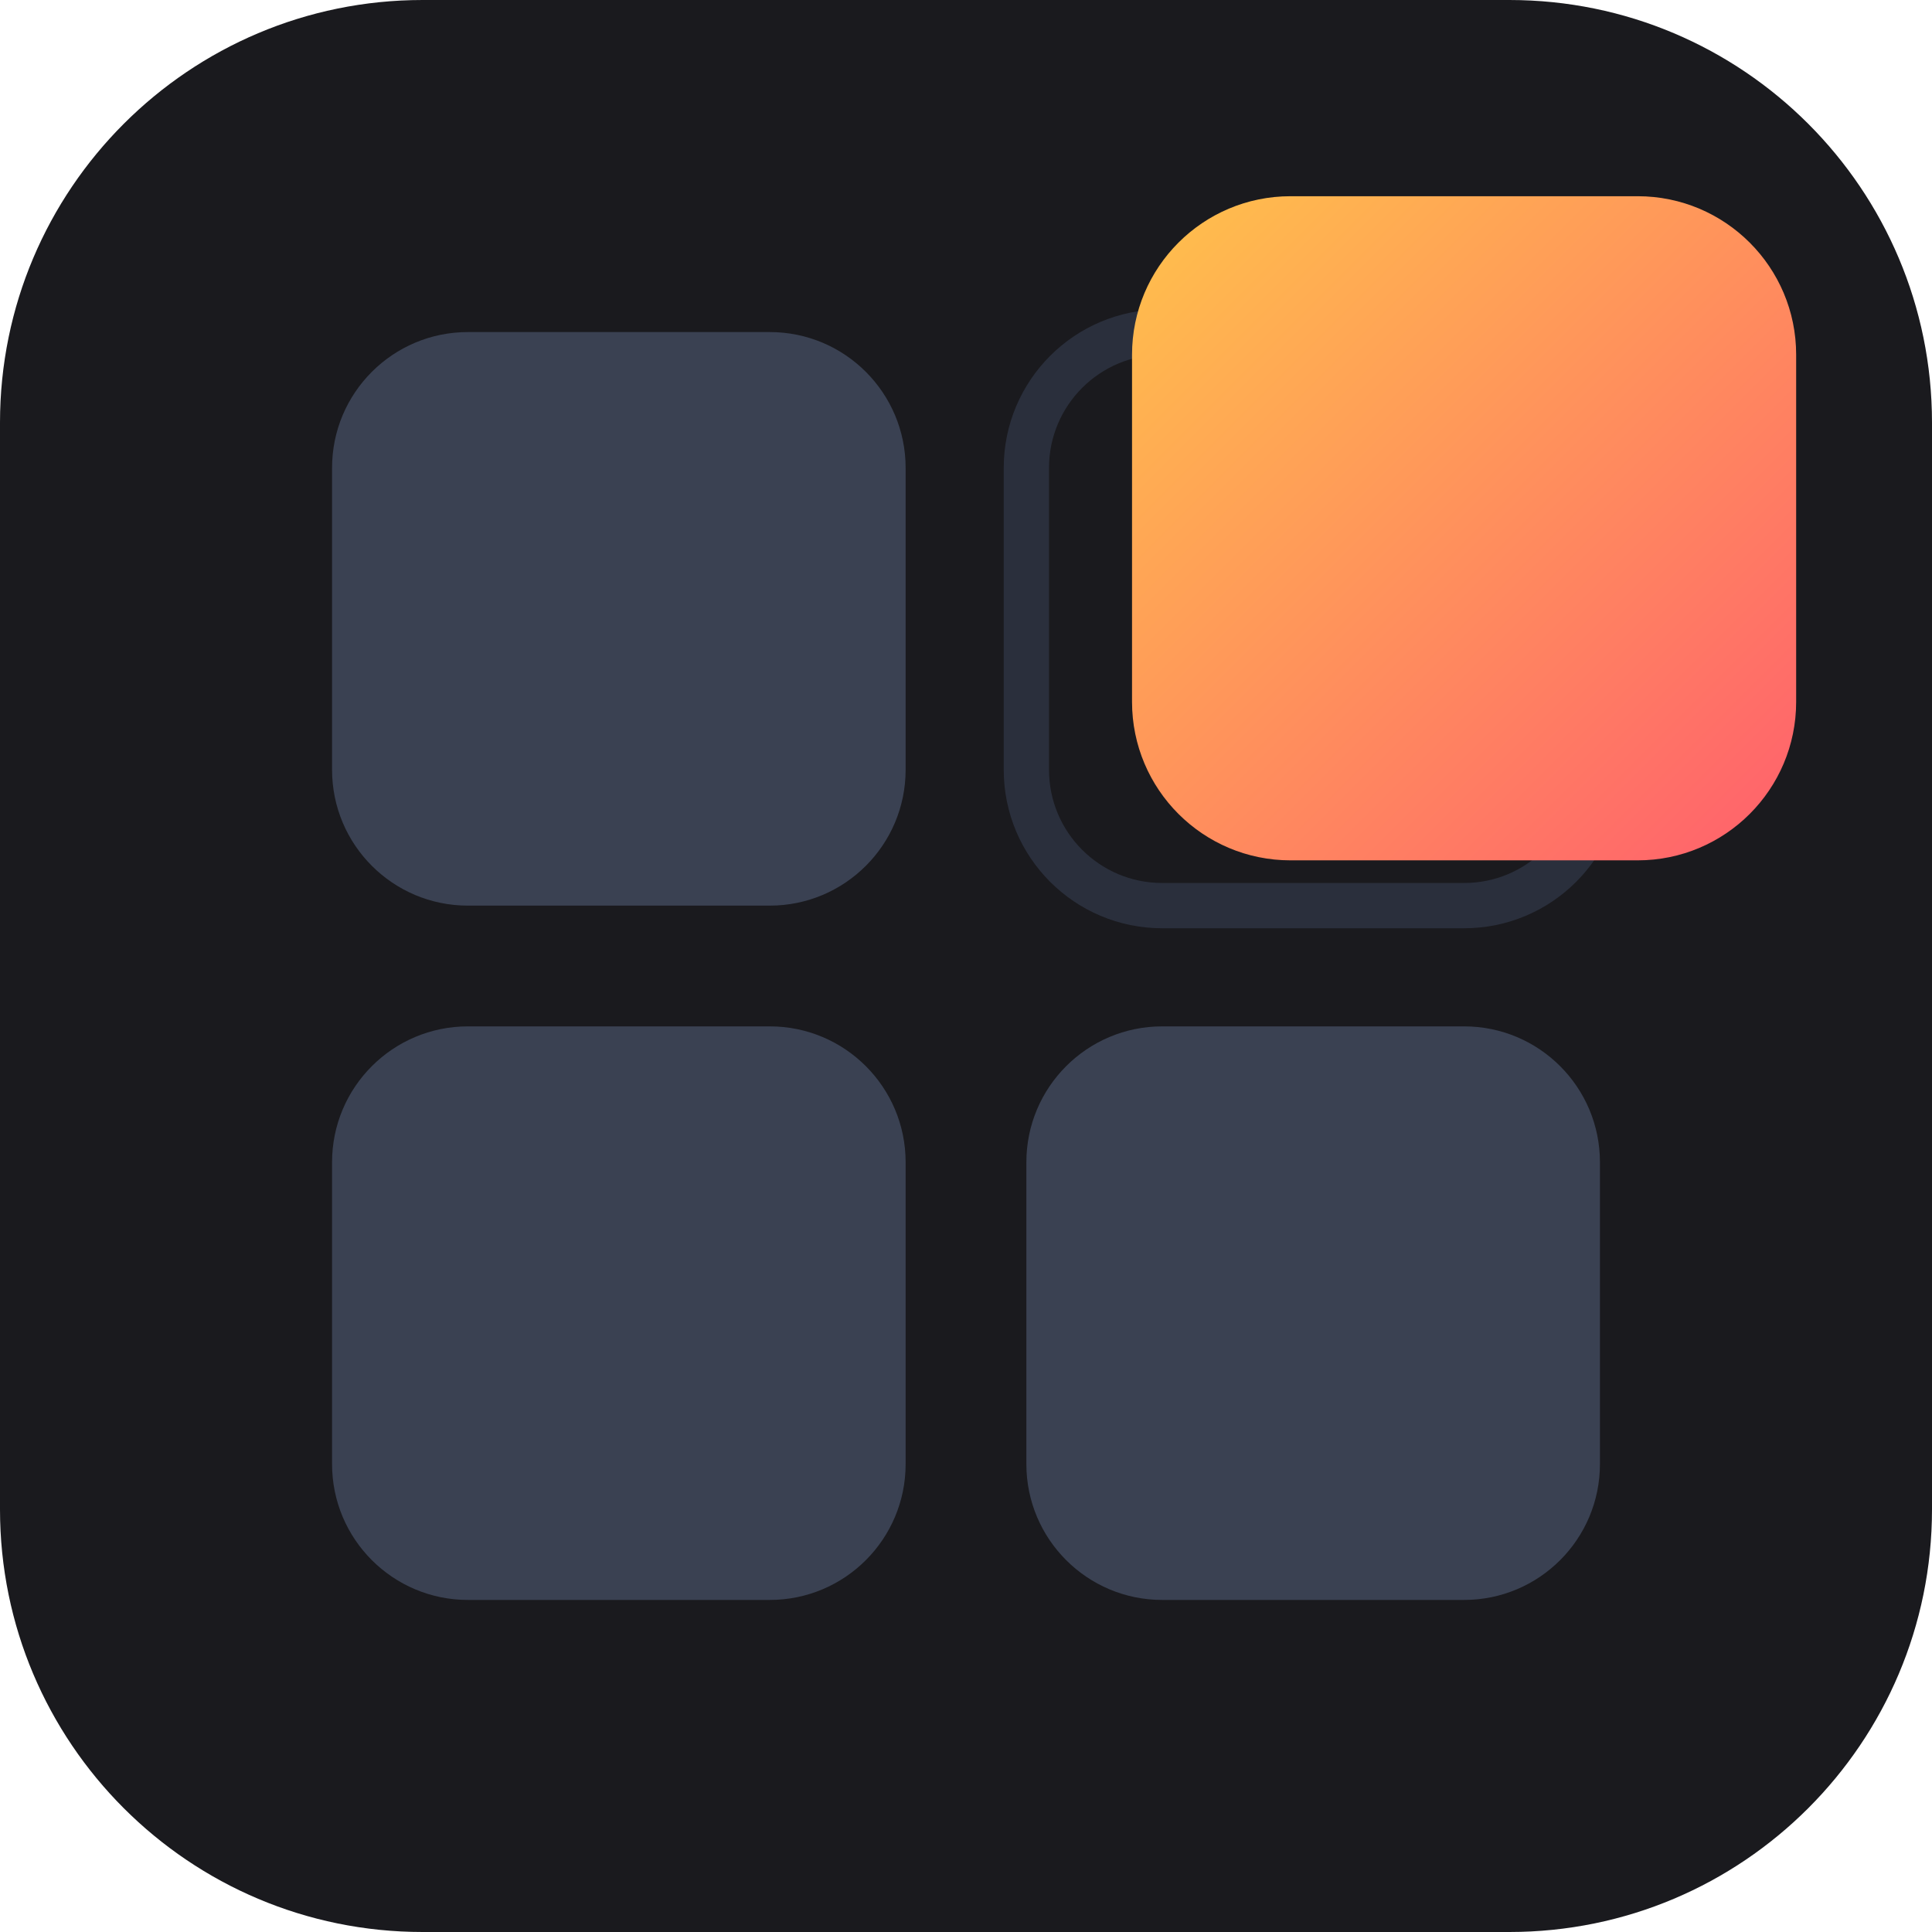
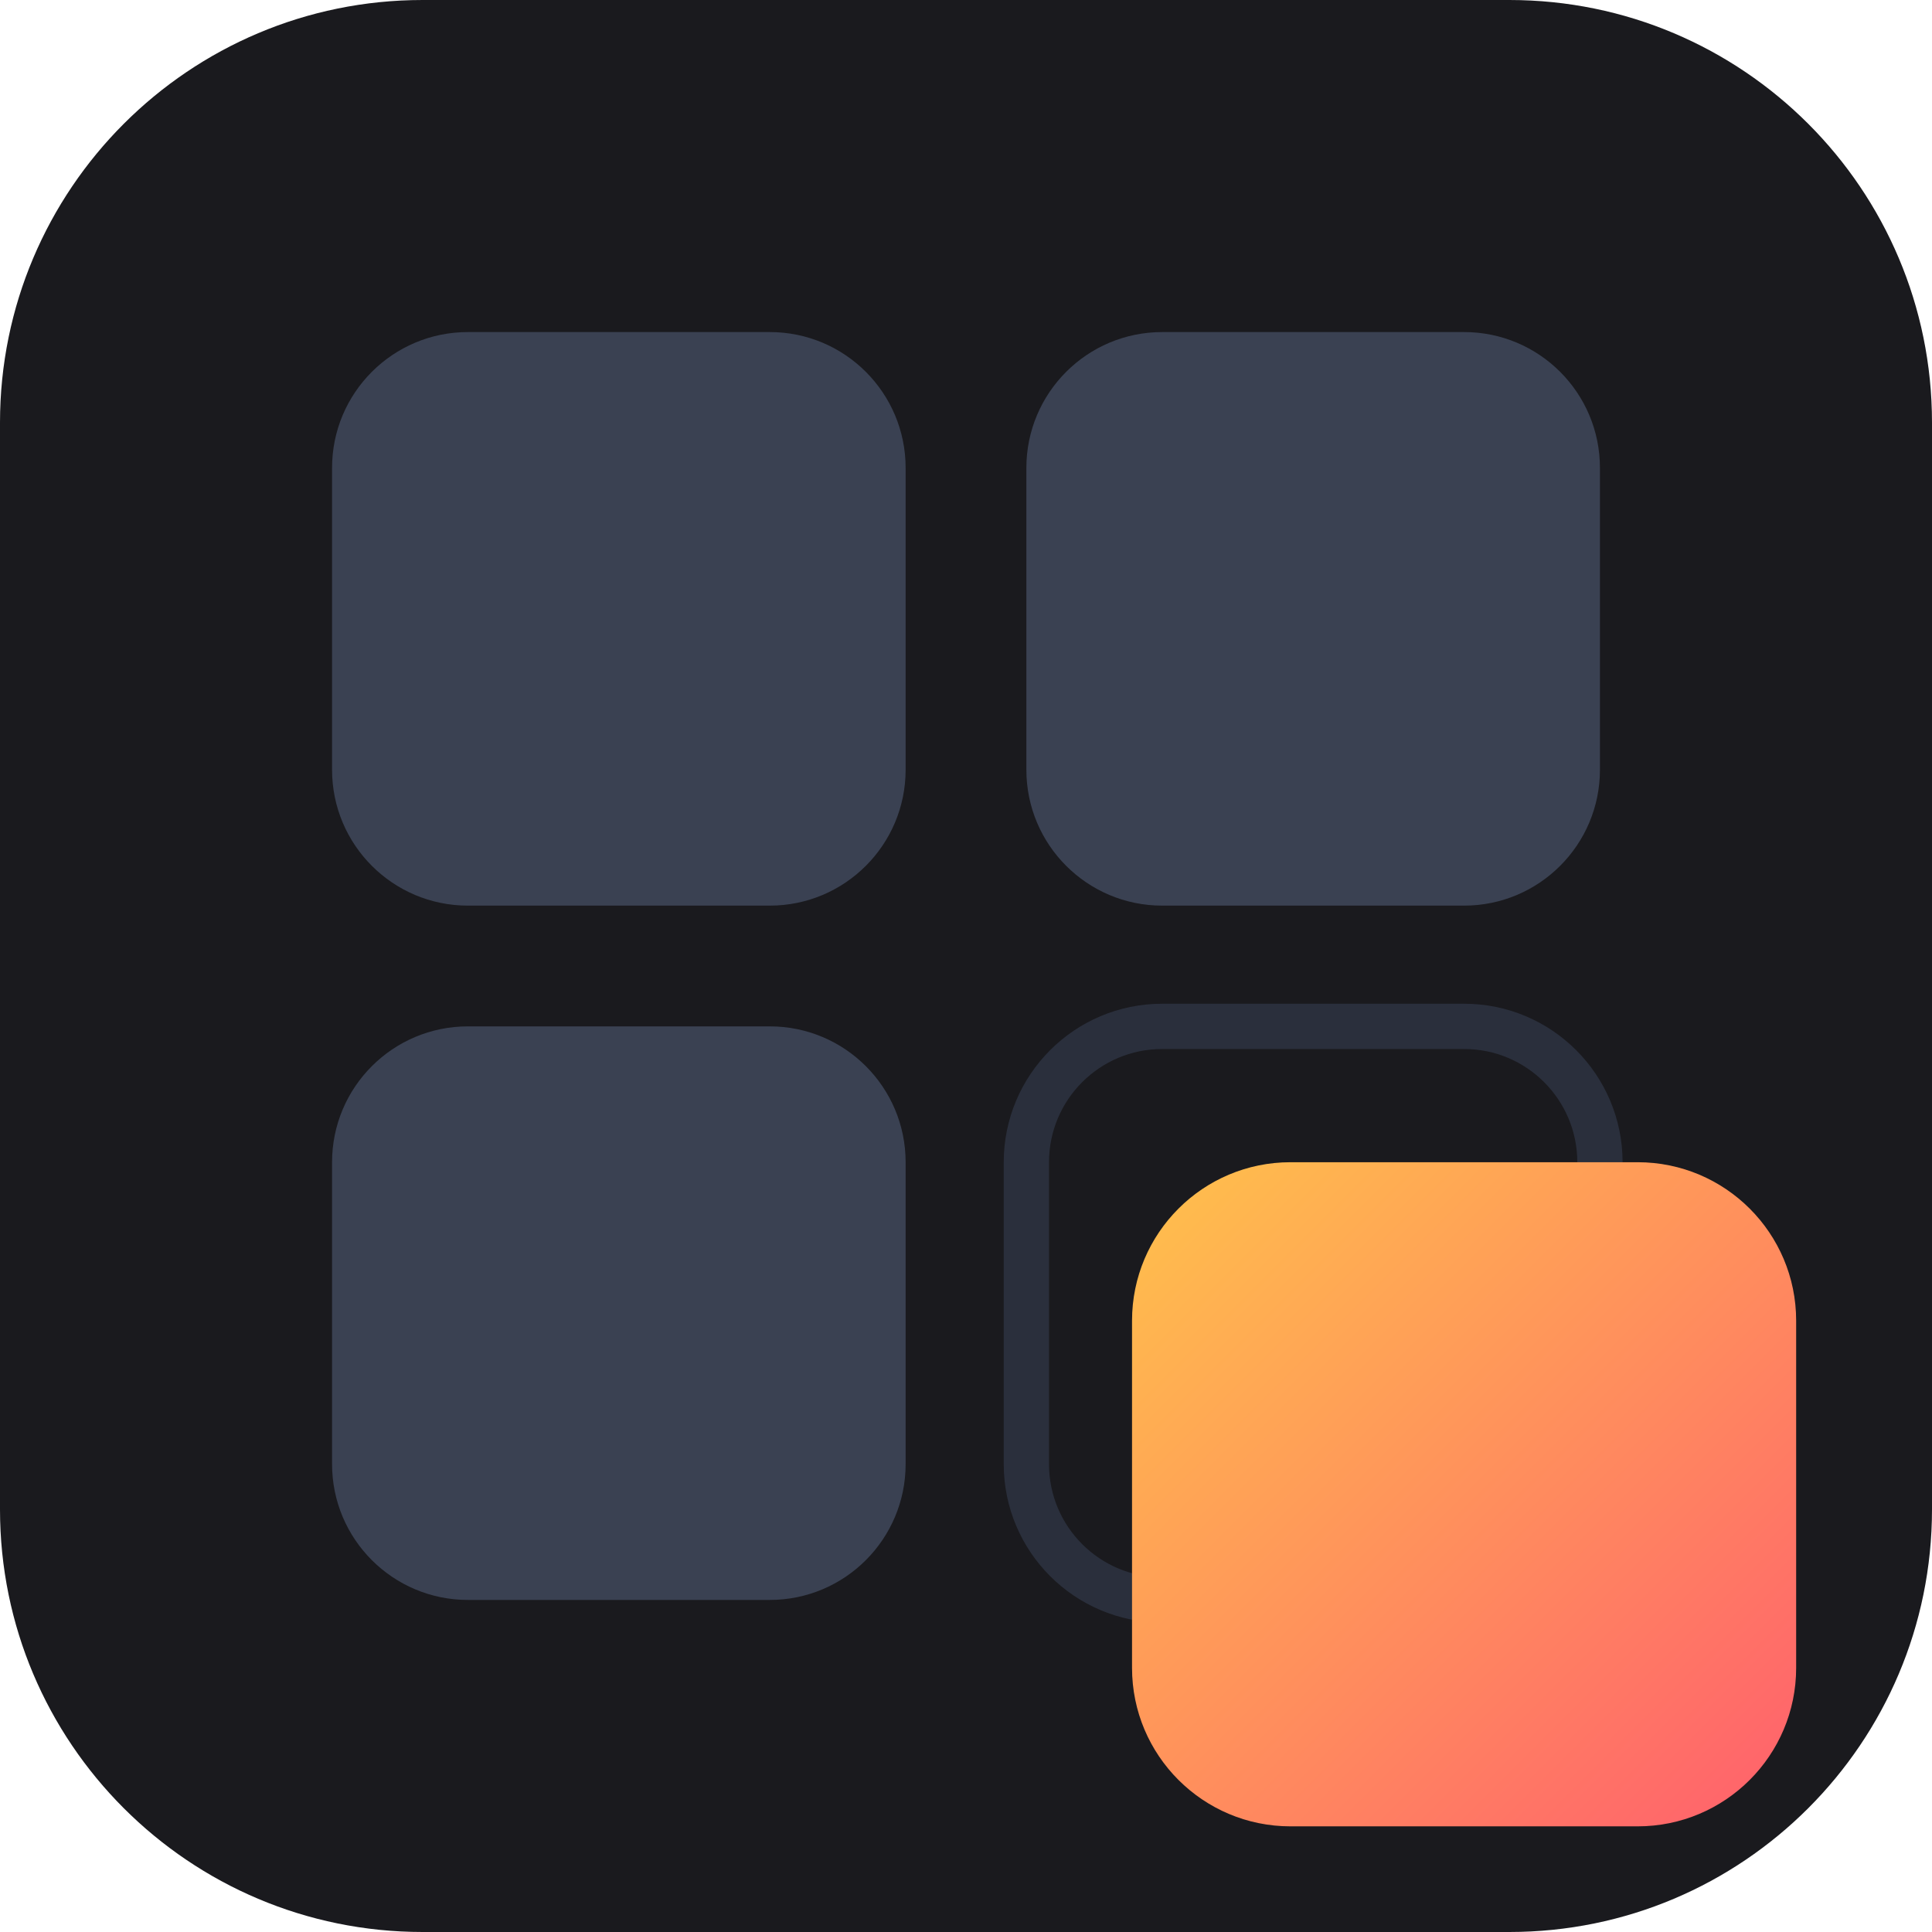
<svg xmlns="http://www.w3.org/2000/svg" viewBox="0 0 256 256" width="256" height="256">
  <defs>
    <linearGradient id="picked" x1="0" y1="0" x2="1" y2="1">
      <stop offset="0" stop-color="#FFC24B" />
      <stop offset="1" stop-color="#FF5F6D" />
    </linearGradient>
  </defs>
  <rect width="256" height="256" rx="56" fill="#1A1A1E" />
  <g fill="#3A4152">
    <rect x="44" y="44" width="76" height="76" rx="18" />
+     <rect x="136" y="44" width="76" height="76" rx="18" />
    <rect x="44" y="136" width="76" height="76" rx="18" />
-     <rect x="136" y="136" width="76" height="76" rx="18" />
  </g>
-   <rect x="136" y="44" width="76" height="76" rx="18" fill="none" stroke="#2A2F3C" stroke-width="6" />
-   <rect x="150" y="26" width="88" height="88" rx="21" fill="url(#picked)" />
+   <rect x="136" y="136" width="76" height="76" rx="18" fill="none" stroke="#2A2F3C" stroke-width="6" />
+   <rect x="150" y="154" width="88" height="88" rx="21" fill="url(#picked)" />
</svg>
